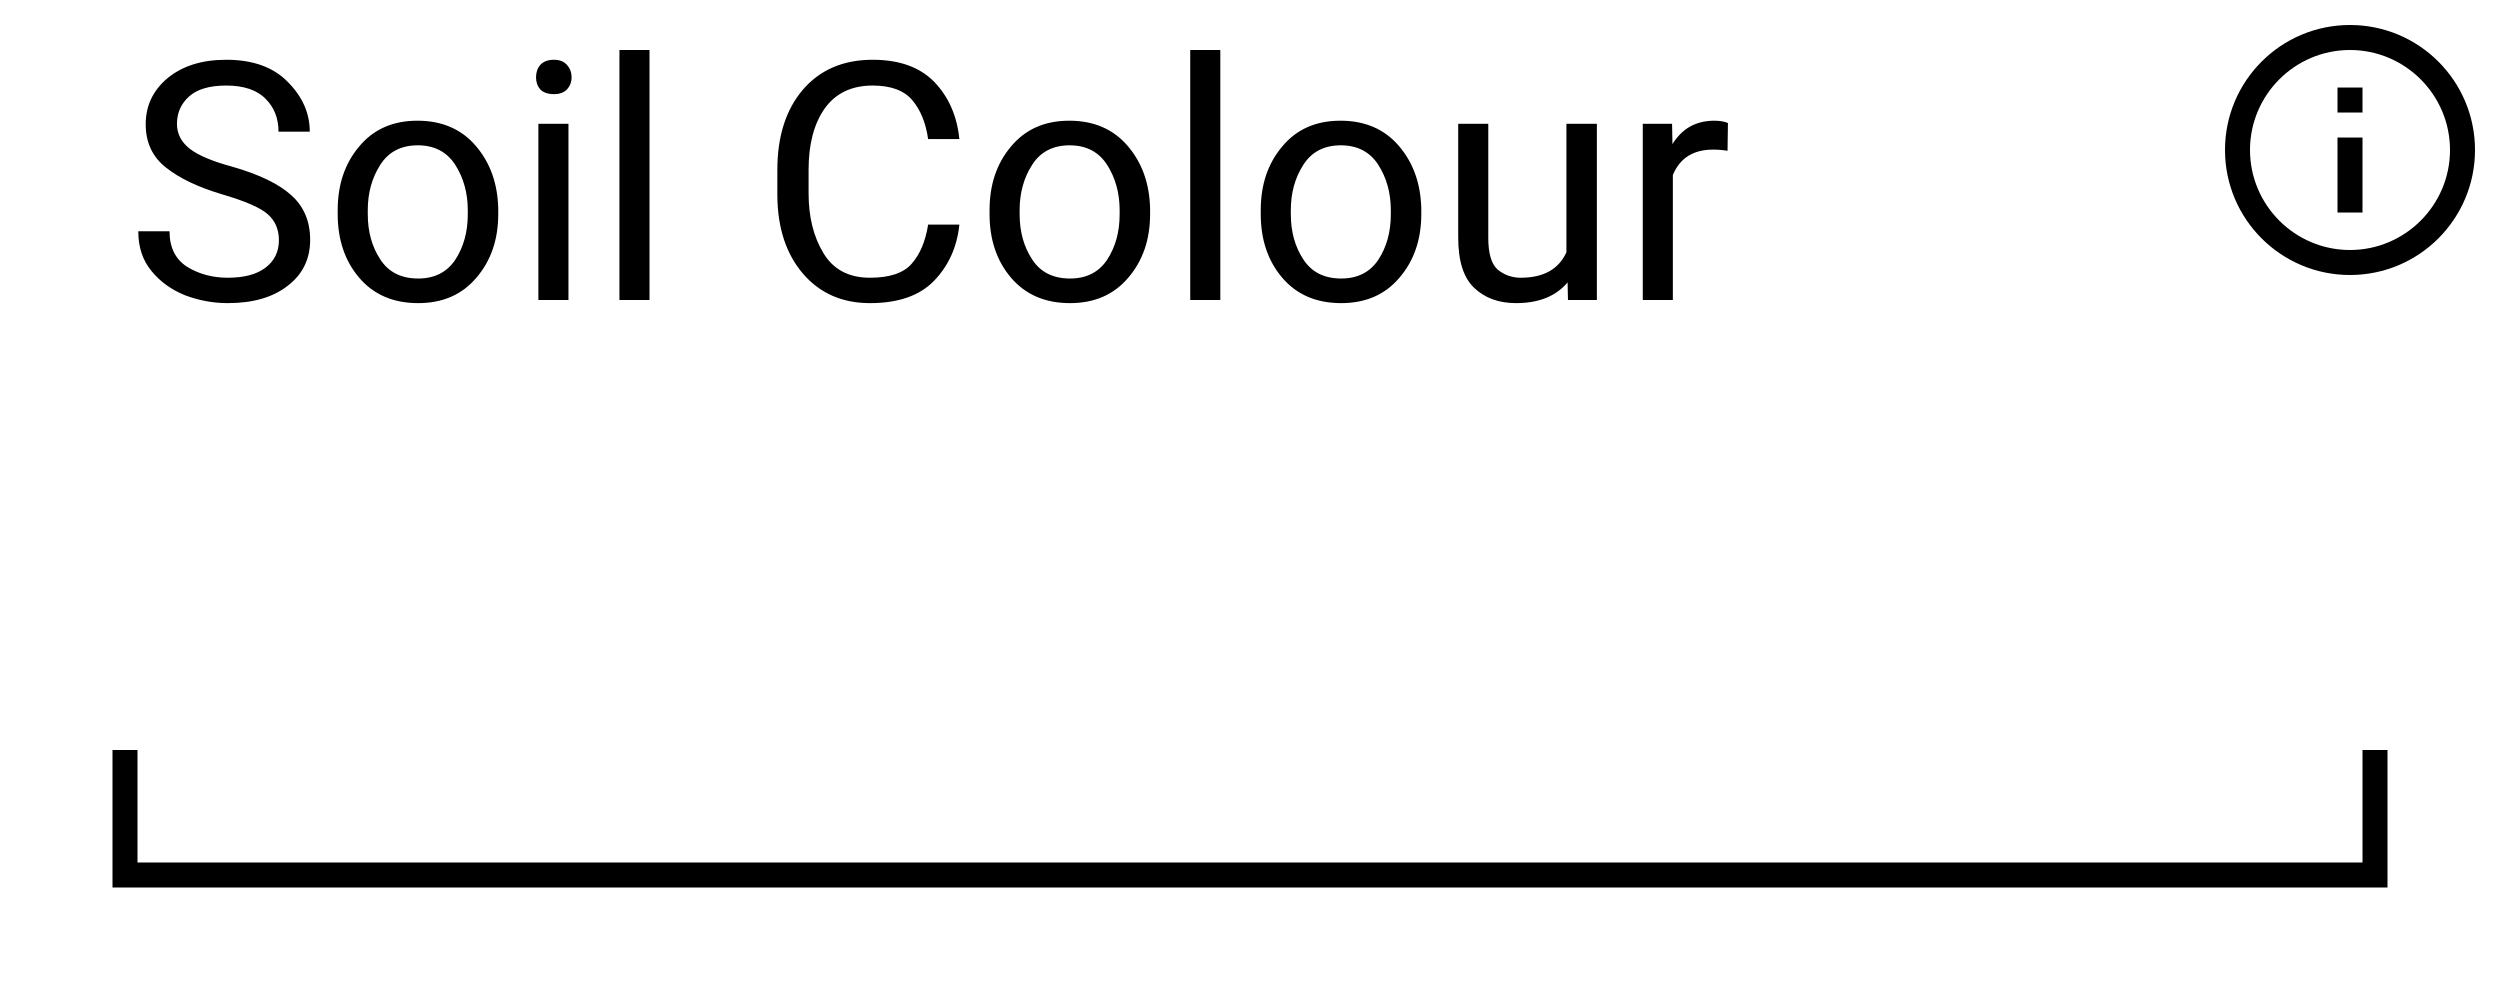
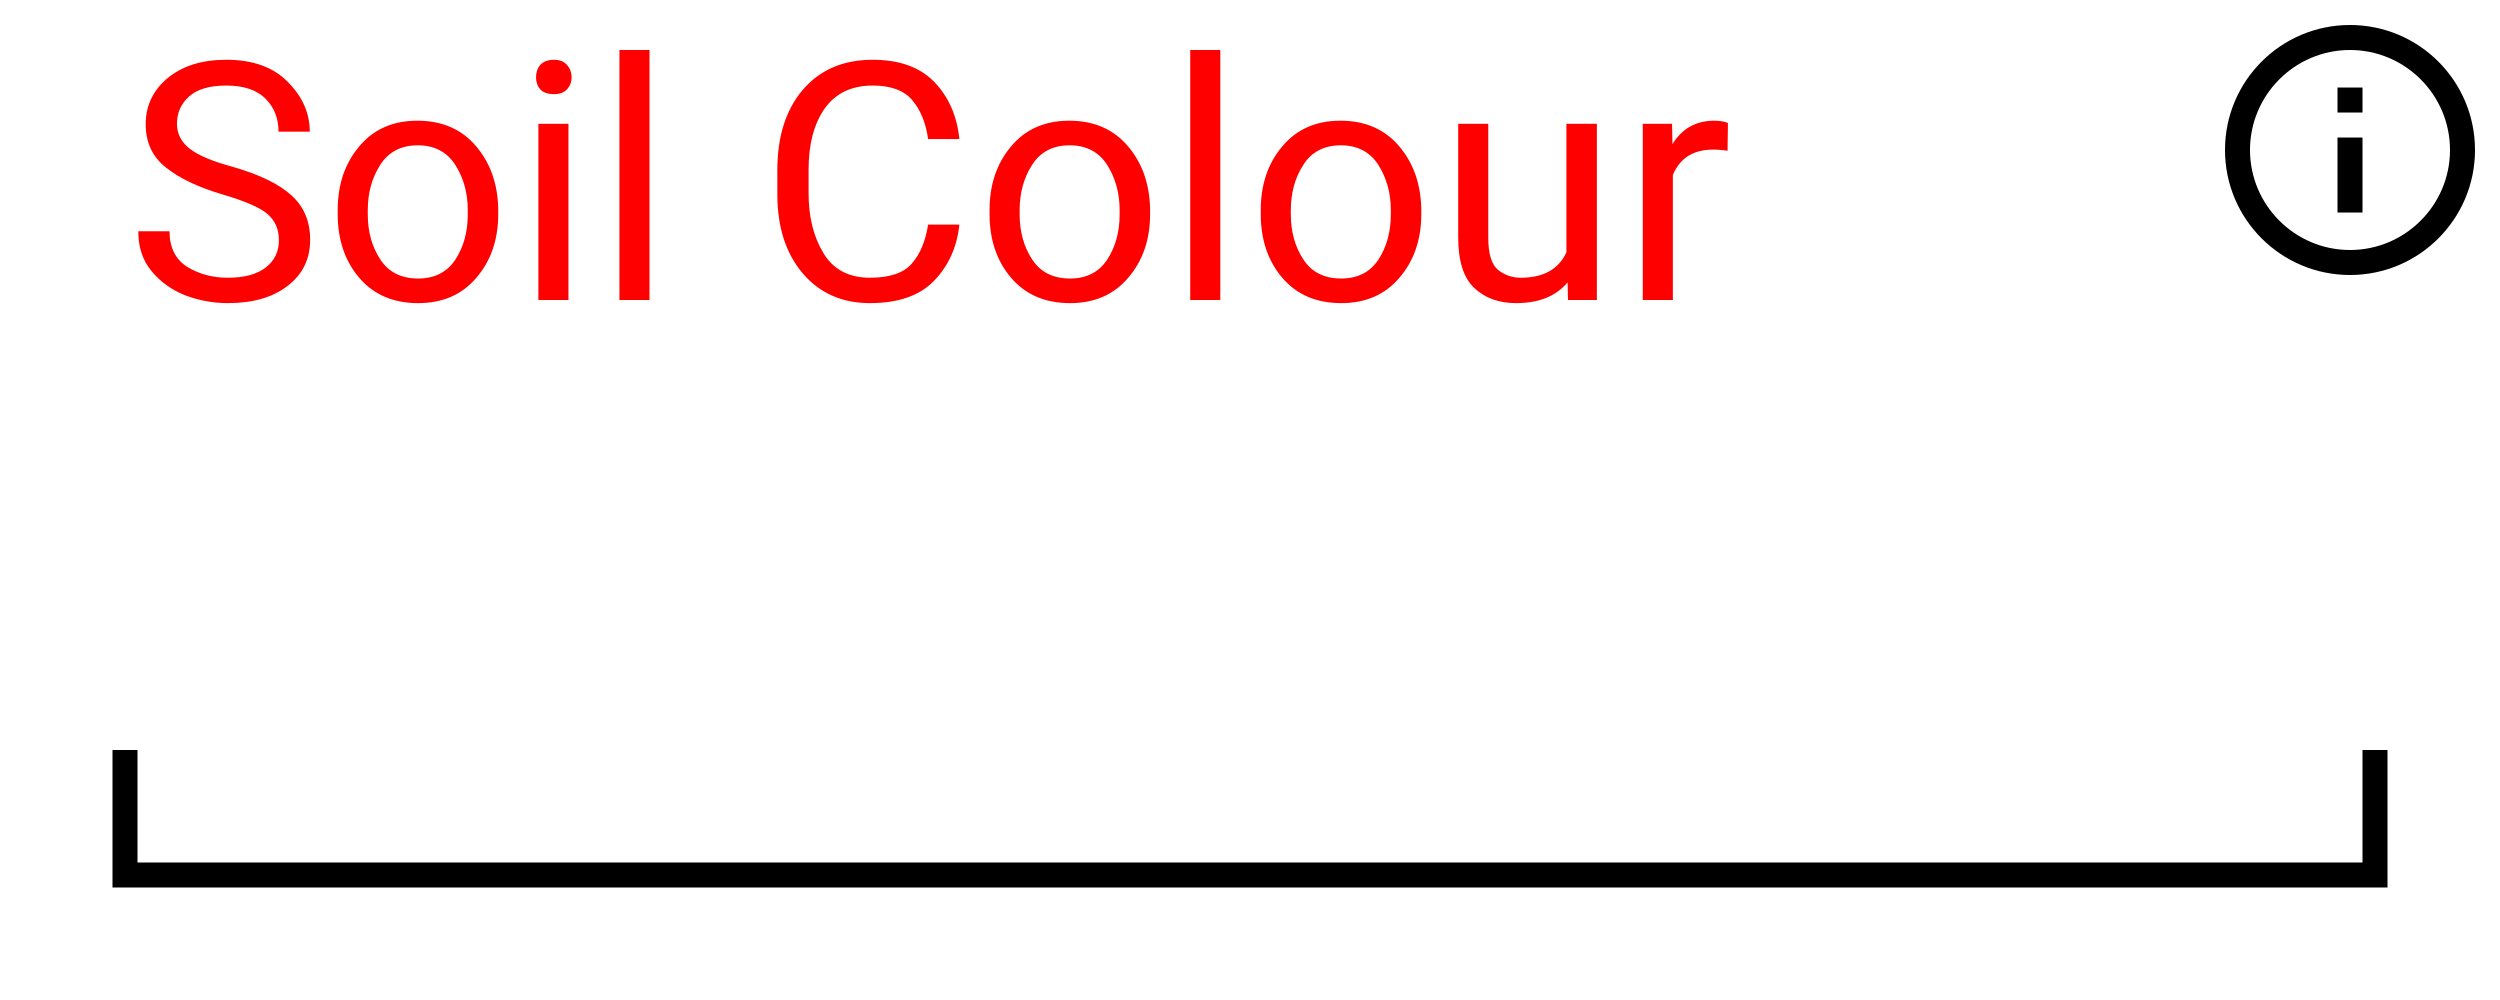
<svg xmlns="http://www.w3.org/2000/svg" width="100" height="40" version="1.1">
  <style>
@font-face {
    font-family: 'Roboto';
    src: url('/usr/share/fonts/truetype/roboto/Roboto.ttf') format('truetype');
    font-weight: normal;
    font-style: normal;
}

</style>
  <rect x="0" y="0" width="100" height="40" fill="white" stroke-width="0" />
  <path d="M 5 30 L 5 35 L 95 35 L 95 30" stroke="black" fill="white" stroke-width="1" />
-   <text x="5" y="12" font-family="Roboto" font-size="10pt" fill="black"> Soil Colour </text>
- stroke black
- fill black
+   <text x="5" y="12" font-family="Roboto" font-size="10pt" fill="red"> Soil Colour </text>
+ stroke red
+ fill red
stroke-width 0
stroke-opacity 0
font-size 16
<g transform="translate(88,0) scale(.5)">
    <path width="20" height="20" x="60" y="4" d="M11,9H13V7H11M12,20C7.59,20 4,16.41 4,12C4,7.59 7.59,4 12,4C16.41,4 20,7.59 20,12C20,16.41 16.41,20 12,20M12,2A10,10 0 0,0 2,12A10,10 0 0,0 12,22A10,10 0 0,0 22,12A10,10 0 0,0 12,2M11,17H13V11H11V17Z" />
  </g>
</svg>
